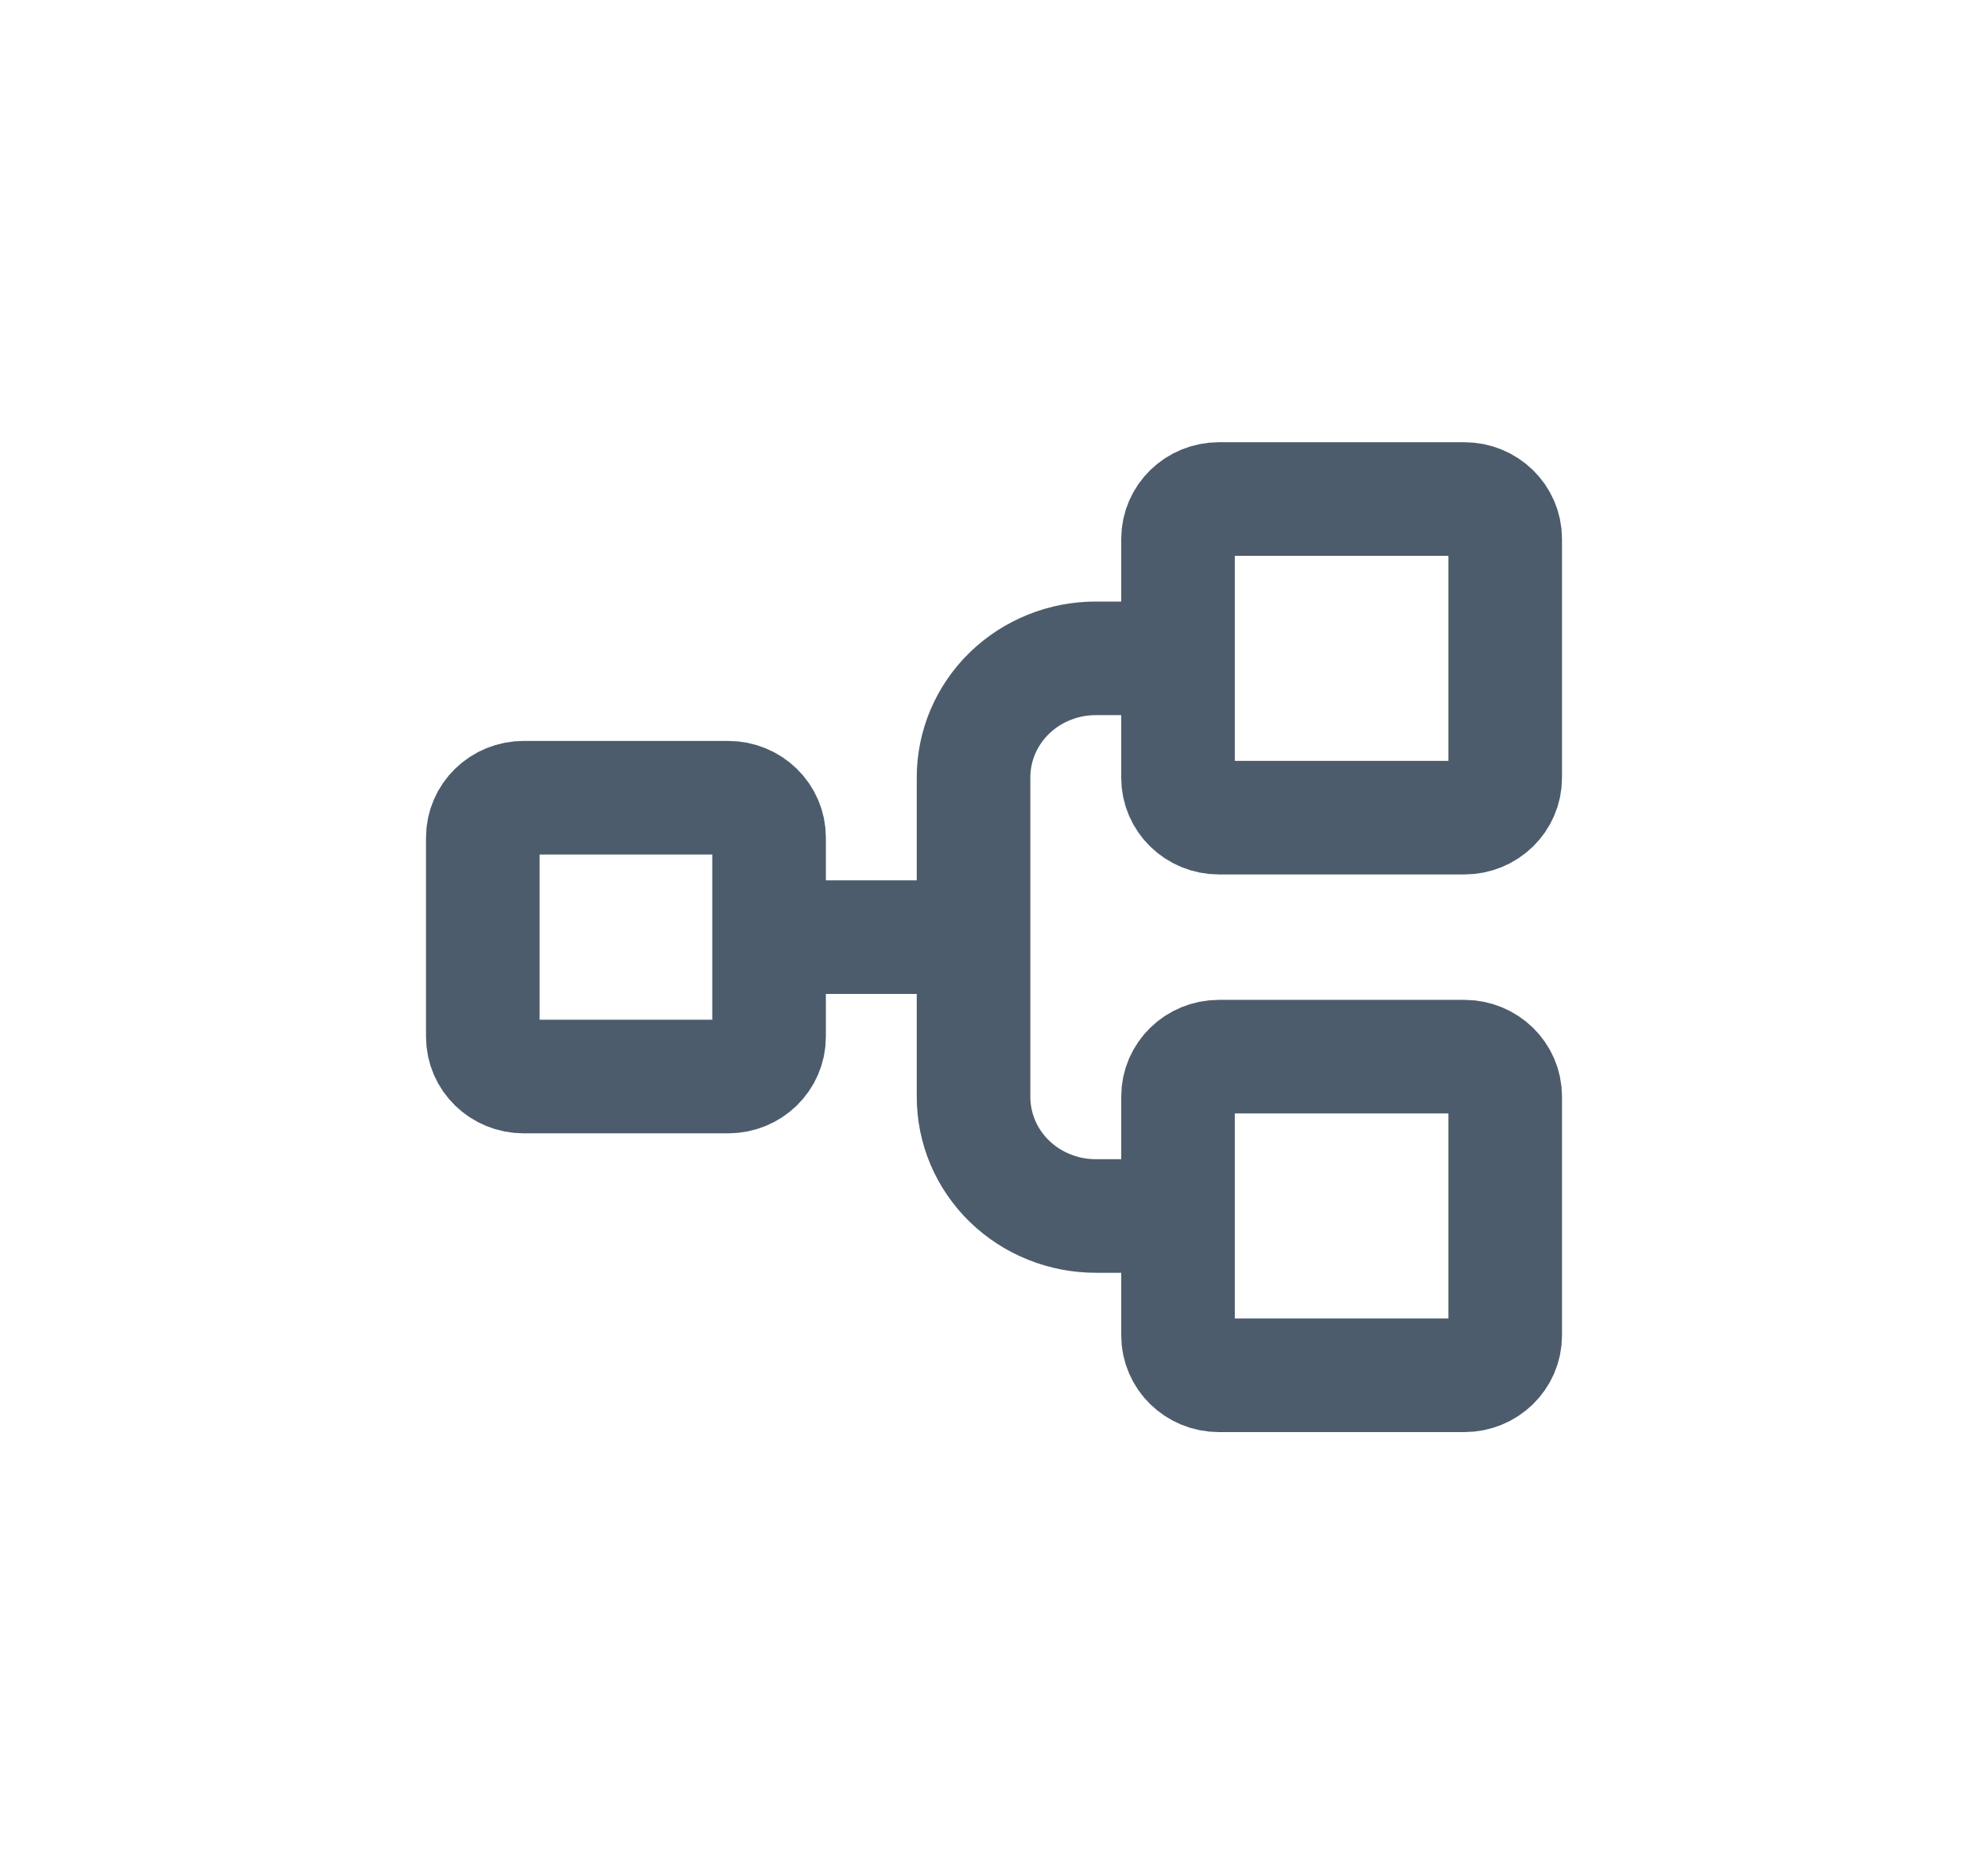
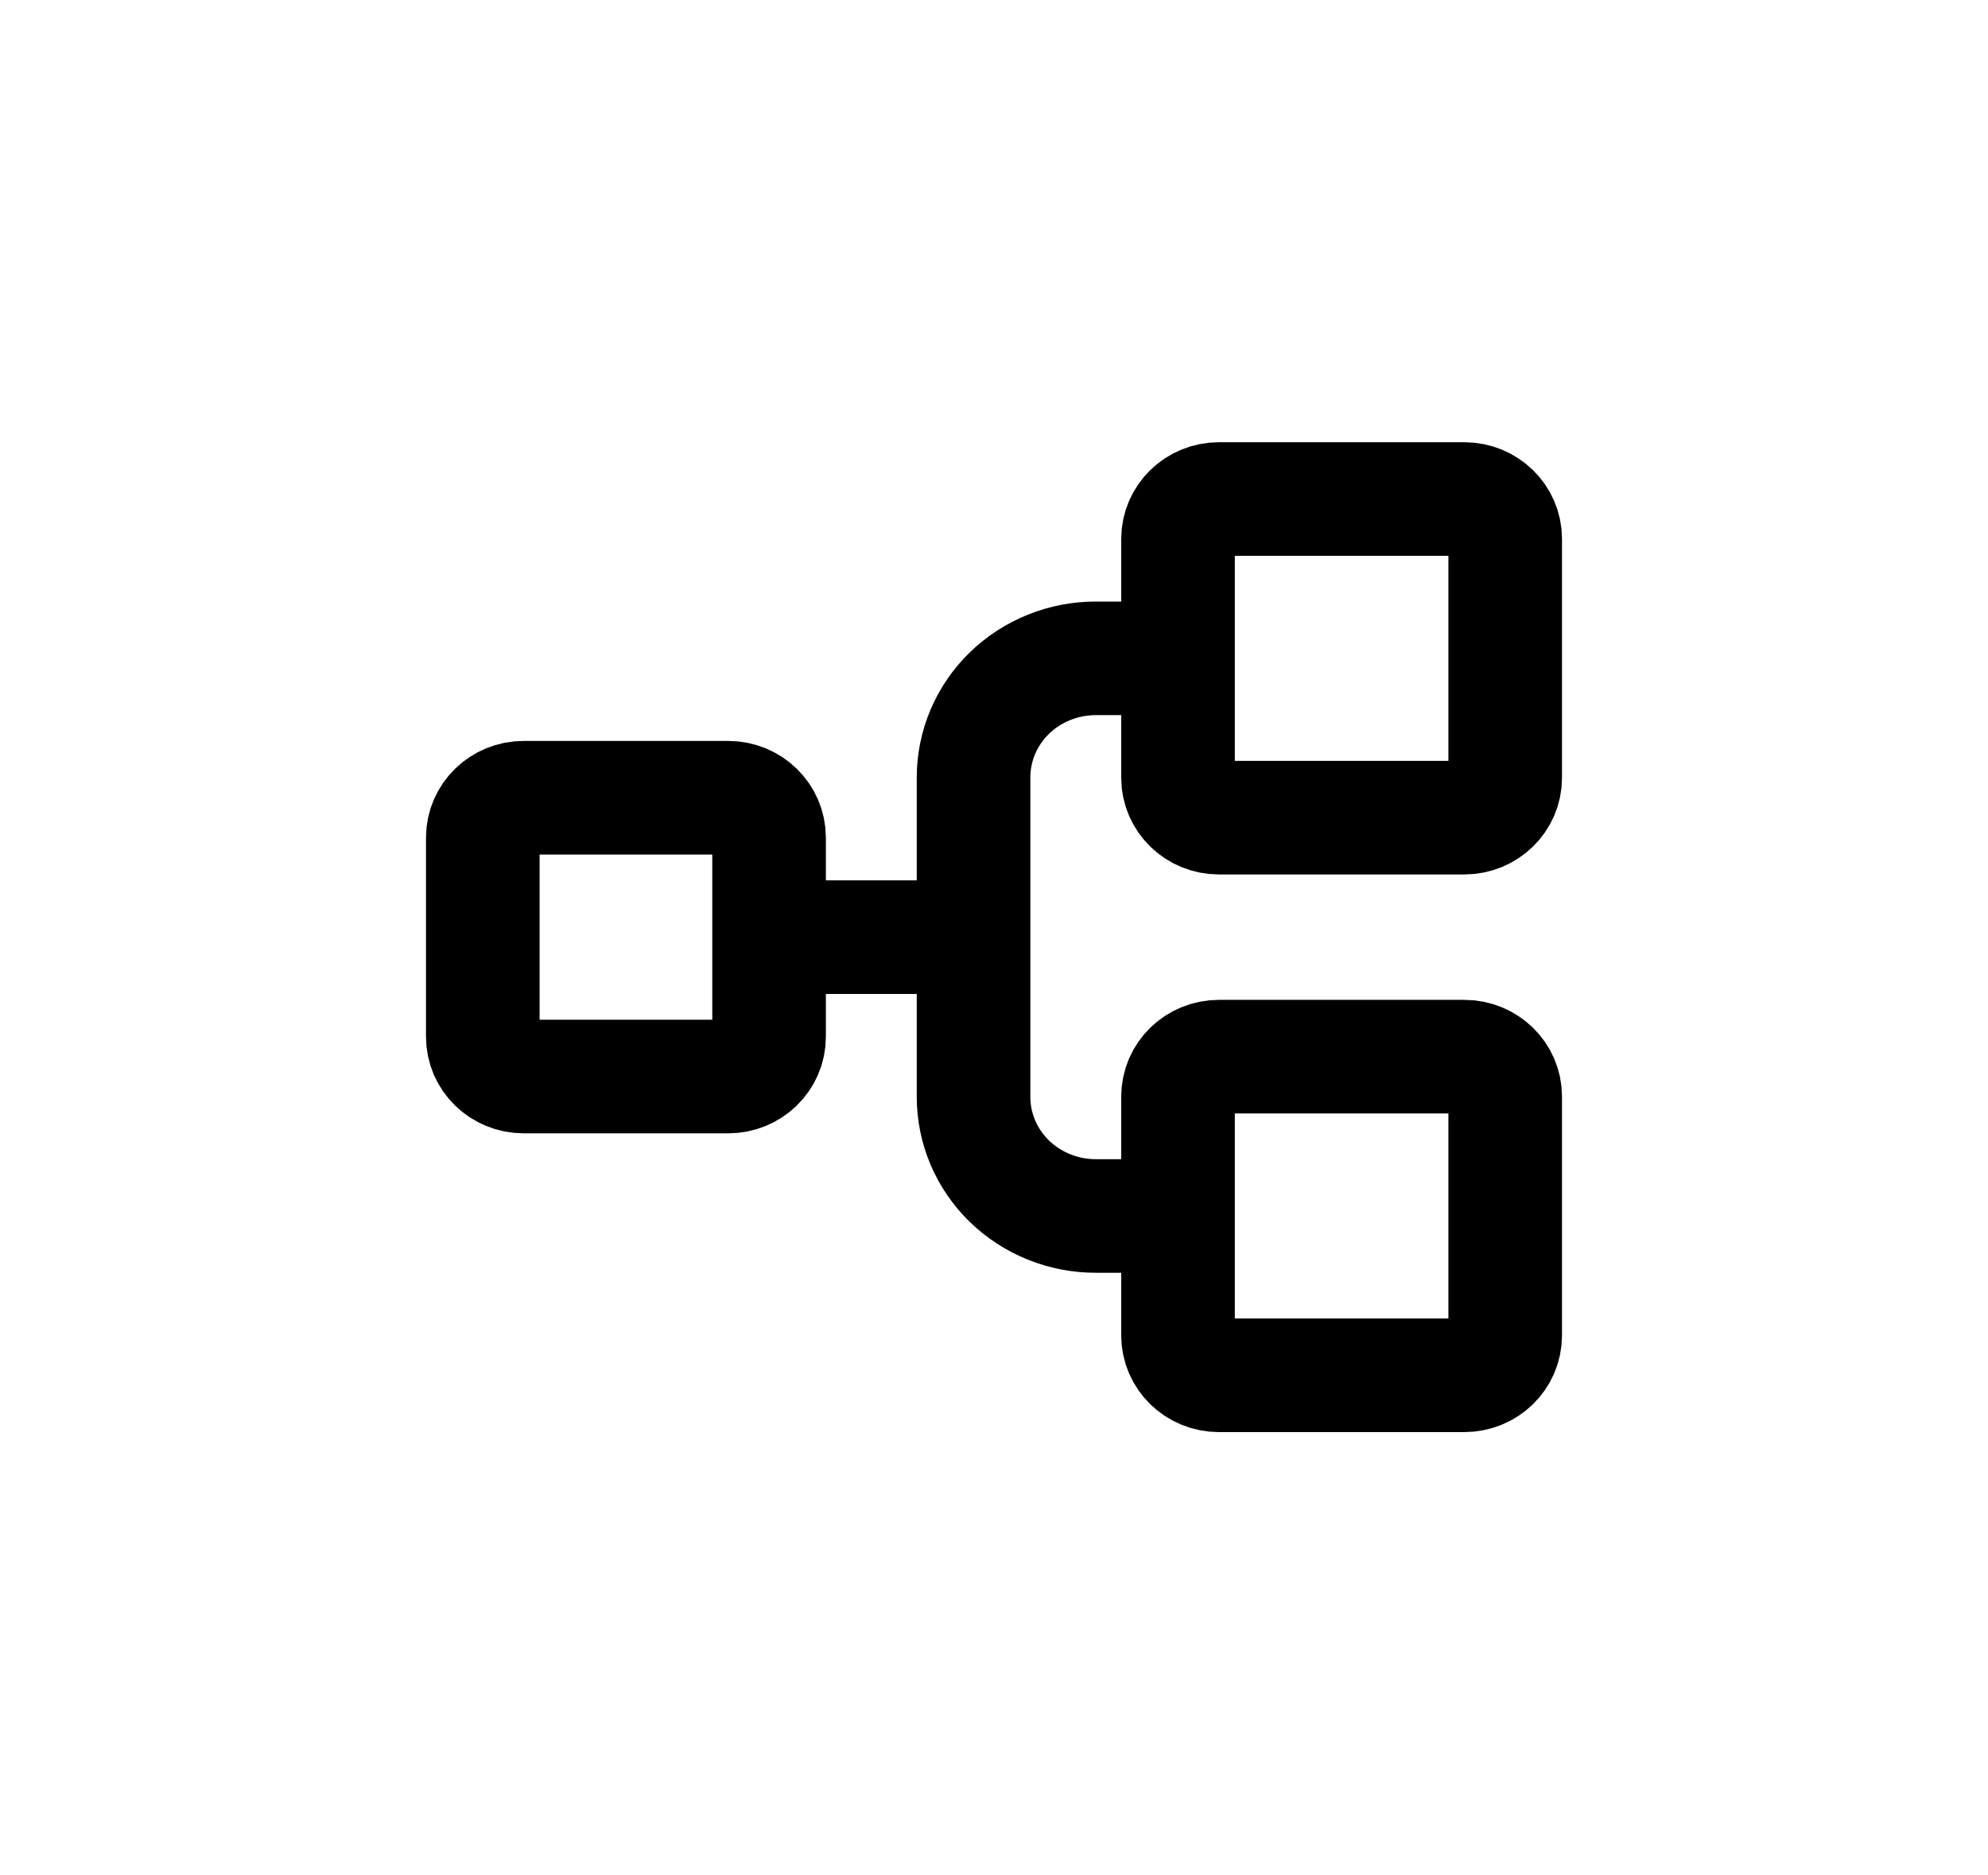
<svg xmlns="http://www.w3.org/2000/svg" width="35" height="33" viewBox="0 0 35 33" fill="none">
-   <path d="M13.54 16.5H17.14M20.74 21.409H19.3C19.016 21.41 18.735 21.357 18.472 21.251C18.209 21.146 17.971 20.991 17.77 20.796C17.569 20.6 17.41 20.367 17.302 20.112C17.194 19.856 17.139 19.582 17.14 19.305V13.695C17.139 13.418 17.194 13.144 17.302 12.888C17.41 12.633 17.569 12.4 17.77 12.204C17.971 12.009 18.209 11.854 18.472 11.749C18.735 11.643 19.016 11.59 19.3 11.591H20.74M9.22 14.045H12.82C13.218 14.045 13.54 14.359 13.54 14.747V18.253C13.54 18.641 13.218 18.954 12.82 18.954H9.22C8.822 18.954 8.5 18.641 8.5 18.253V14.747C8.5 14.359 8.822 14.045 9.22 14.045ZM21.46 8.786H25.78C26.178 8.786 26.5 9.1 26.5 9.487V13.695C26.5 14.082 26.178 14.396 25.78 14.396H21.46C21.062 14.396 20.74 14.082 20.74 13.695V9.487C20.74 9.1 21.062 8.786 21.46 8.786ZM21.46 18.604H25.78C26.178 18.604 26.5 18.918 26.5 19.305V23.513C26.5 23.9 26.178 24.214 25.78 24.214H21.46C21.062 24.214 20.74 23.9 20.74 23.513V19.305C20.74 18.918 21.062 18.604 21.46 18.604Z" stroke="#4D5C6C" stroke-width="2" stroke-linecap="round" stroke-linejoin="round" />
+   <path d="M13.54 16.5H17.14M20.74 21.409H19.3C19.016 21.41 18.735 21.357 18.472 21.251C18.209 21.146 17.971 20.991 17.77 20.796C17.569 20.6 17.41 20.367 17.302 20.112C17.194 19.856 17.139 19.582 17.14 19.305V13.695C17.139 13.418 17.194 13.144 17.302 12.888C17.41 12.633 17.569 12.4 17.77 12.204C17.971 12.009 18.209 11.854 18.472 11.749C18.735 11.643 19.016 11.59 19.3 11.591H20.74M9.22 14.045H12.82C13.218 14.045 13.54 14.359 13.54 14.747V18.253C13.54 18.641 13.218 18.954 12.82 18.954H9.22C8.822 18.954 8.5 18.641 8.5 18.253V14.747C8.5 14.359 8.822 14.045 9.22 14.045ZM21.46 8.786H25.78C26.178 8.786 26.5 9.1 26.5 9.487V13.695C26.5 14.082 26.178 14.396 25.78 14.396H21.46C21.062 14.396 20.74 14.082 20.74 13.695V9.487C20.74 9.1 21.062 8.786 21.46 8.786ZM21.46 18.604H25.78C26.178 18.604 26.5 18.918 26.5 19.305V23.513C26.5 23.9 26.178 24.214 25.78 24.214H21.46C21.062 24.214 20.74 23.9 20.74 23.513V19.305C20.74 18.918 21.062 18.604 21.46 18.604Z" stroke="currentColor" stroke-width="2" stroke-linecap="round" stroke-linejoin="round" />
</svg>
